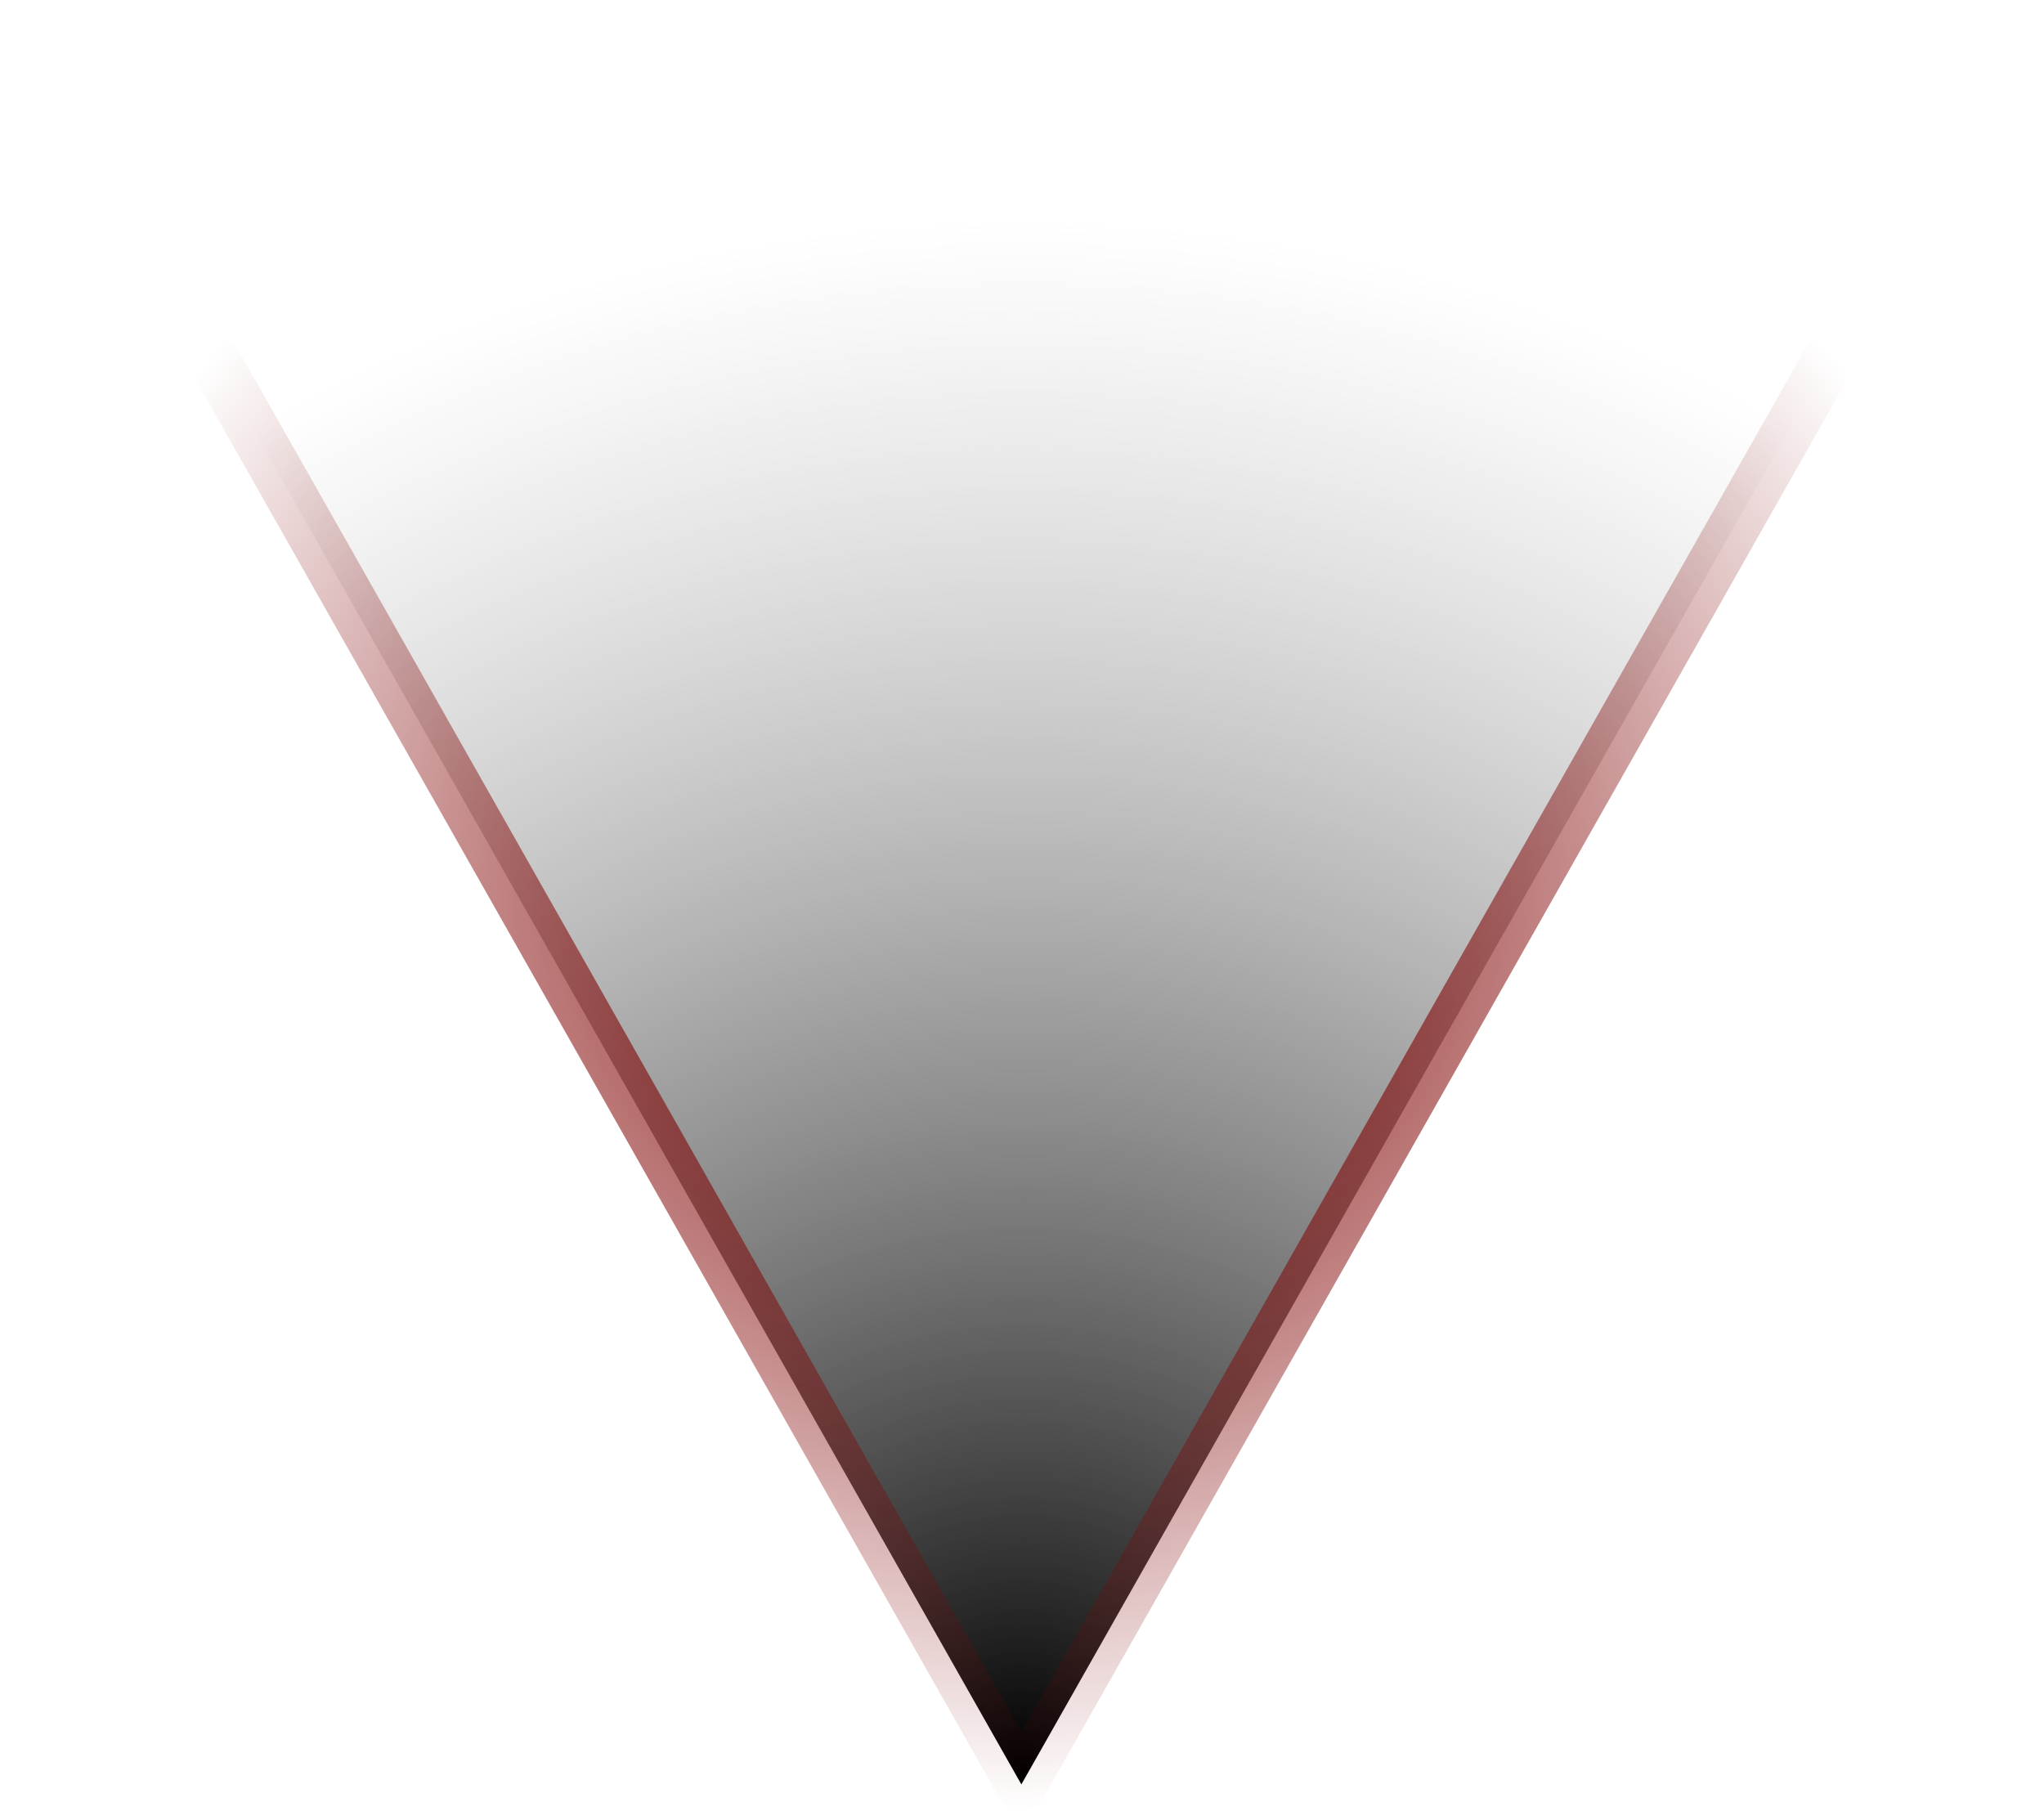
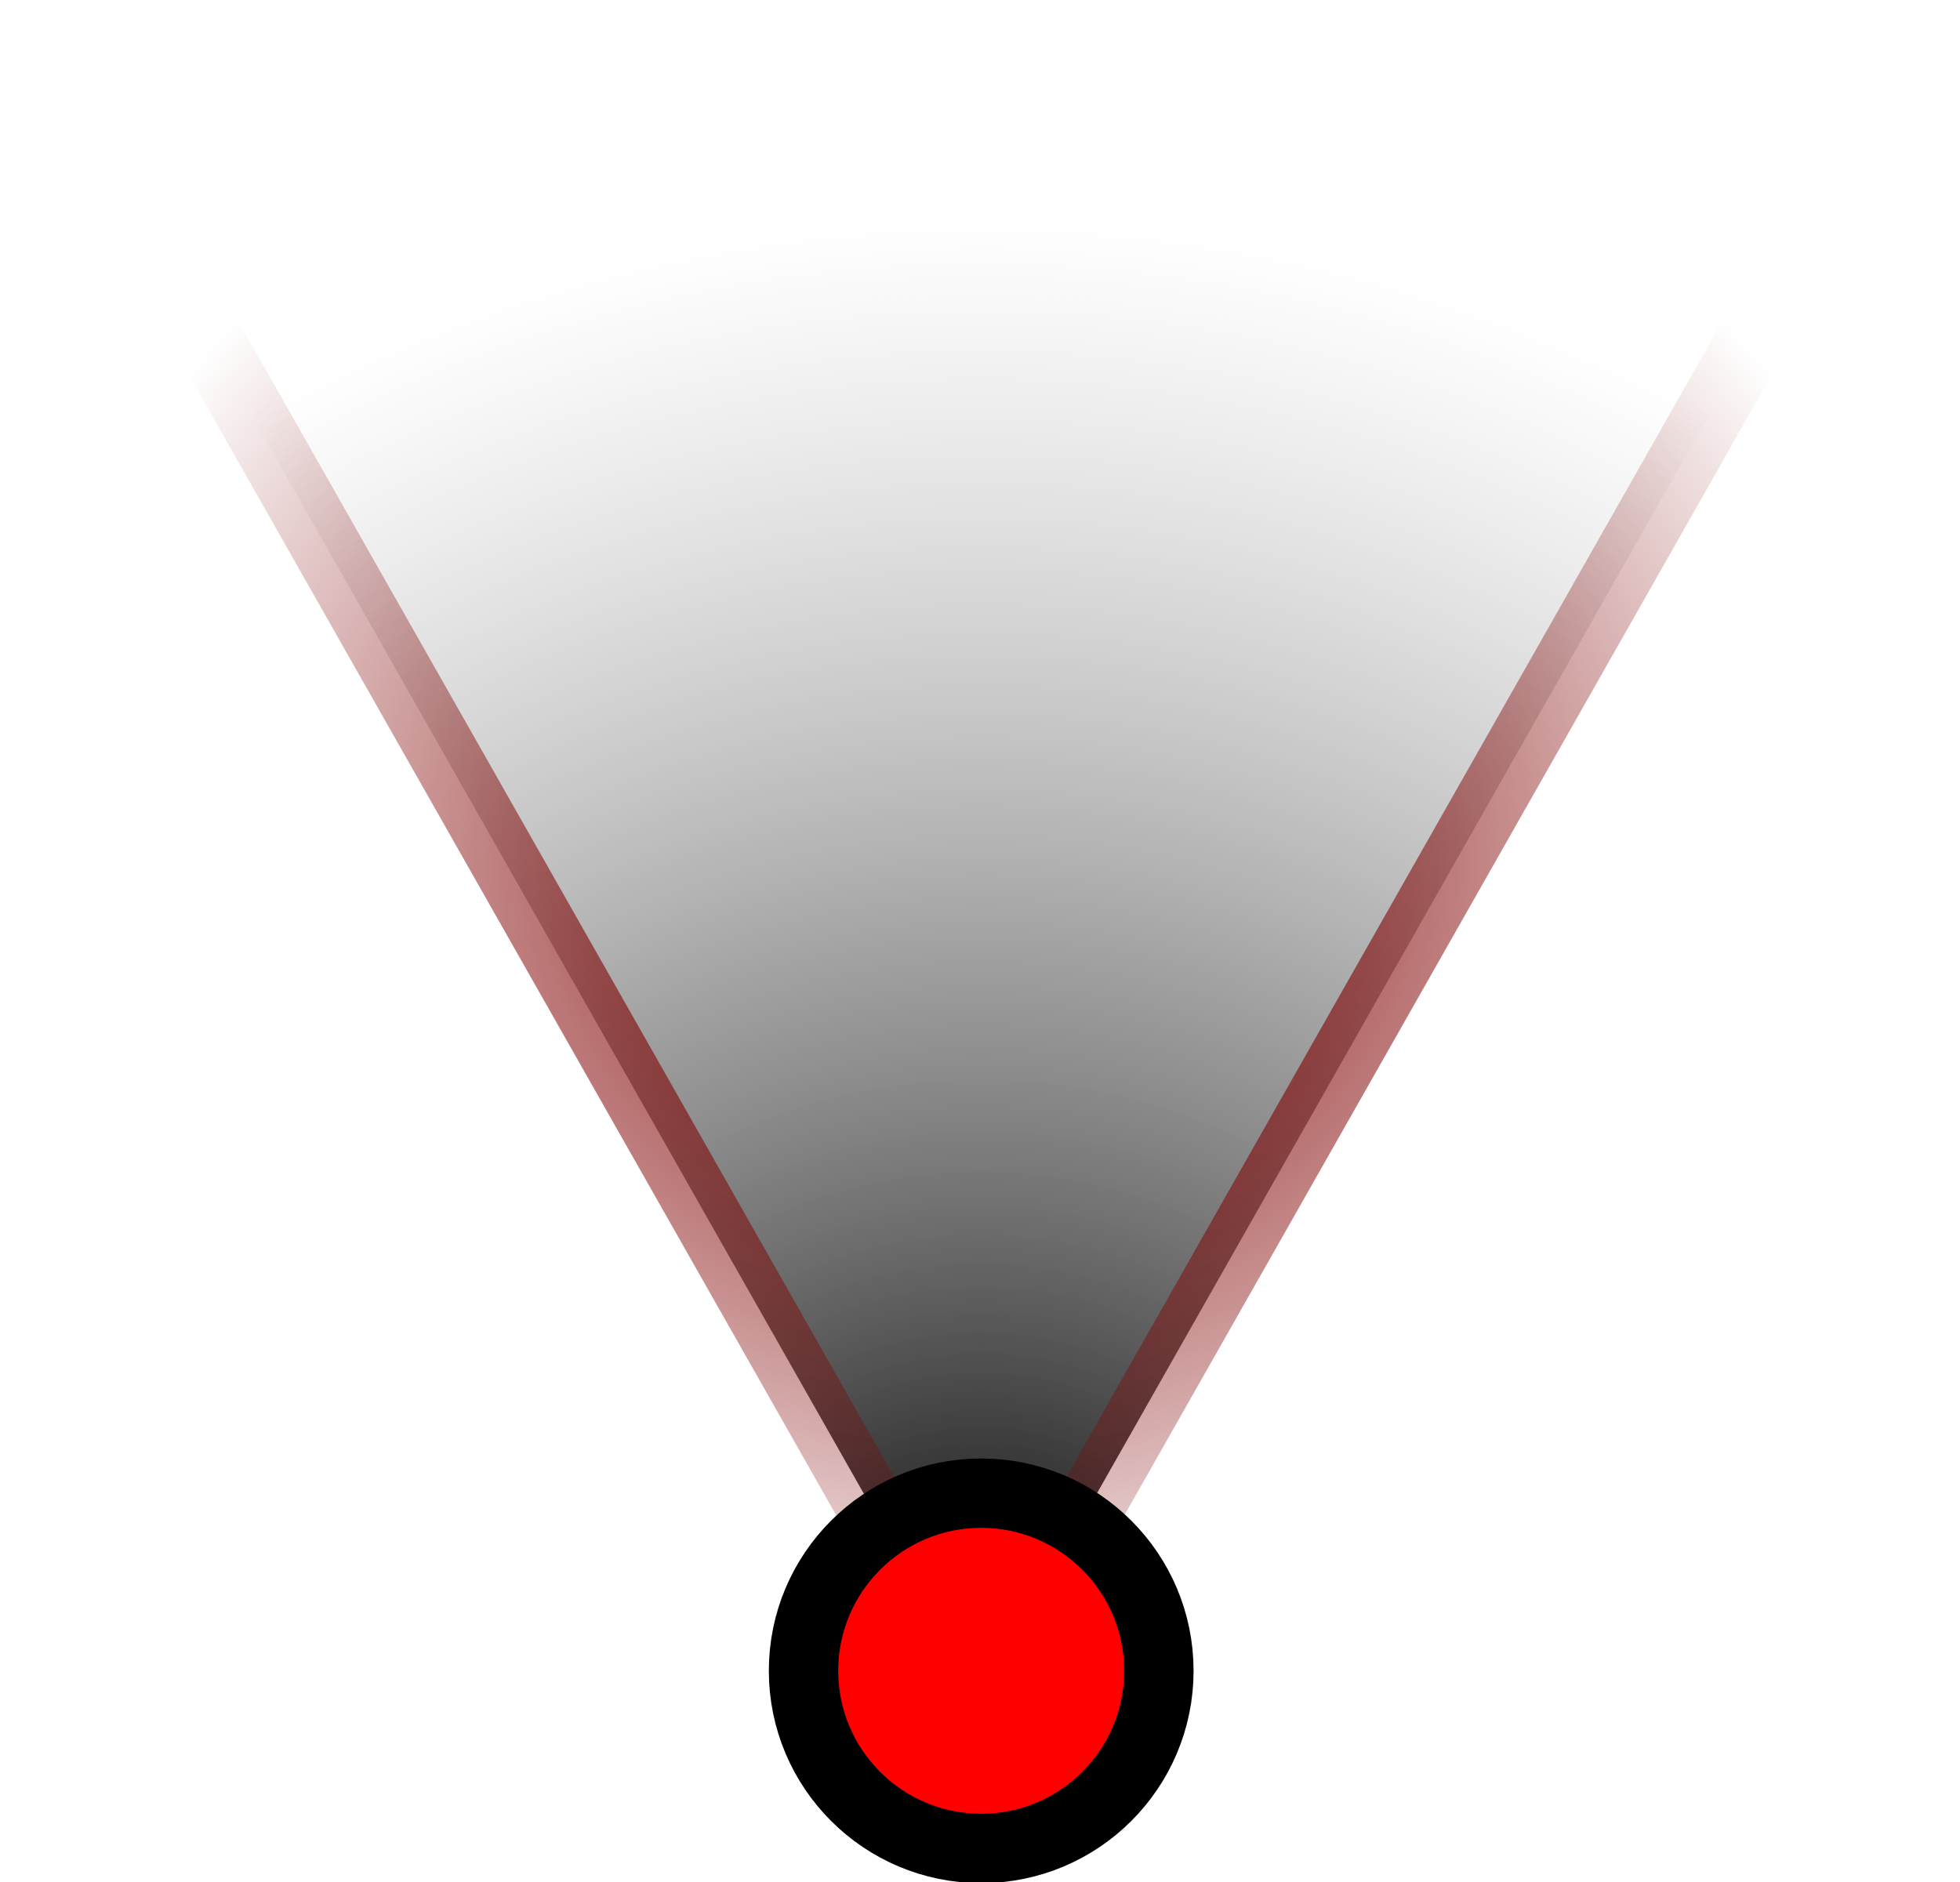
- <svg xmlns="http://www.w3.org/2000/svg" xmlns:xlink="http://www.w3.org/1999/xlink" width="39.596" height="35.077" id="svg2" version="1.1">
+ <svg xmlns="http://www.w3.org/2000/svg" xmlns:xlink="http://www.w3.org/1999/xlink" width="28.266" height="27.145" id="svg2" version="1.1">
  <defs id="defs4">
    <linearGradient id="linearGradient3766">
      <stop style="stop-color:#800000;stop-opacity:1;" offset="0" id="stop3768" />
      <stop style="stop-color:#800000;stop-opacity:0;" offset="1" id="stop3770" />
    </linearGradient>
    <linearGradient id="linearGradient3756">
      <stop style="stop-color:#000000;stop-opacity:1;" offset="0" id="stop3758" />
      <stop style="stop-color:#868686;stop-opacity:0;" offset="1" id="stop3760" />
    </linearGradient>
-     <radialGradient xlink:href="#linearGradient3756" id="radialGradient3764" cx="339.5" cy="812.788" fx="339.5" fy="812.788" r="19.773" gradientTransform="matrix(1.518371,-0.01897359,0.01896117,1.517376,-191.3984,-416.2456)" gradientUnits="userSpaceOnUse" />
-     <radialGradient xlink:href="#linearGradient3766" id="radialGradient3772" cx="339.5" cy="793.868" fx="339.5" fy="793.868" r="19.773" gradientTransform="matrix(1,0,0,0.8852944,0,91.06105)" gradientUnits="userSpaceOnUse" />
+     <radialGradient xlink:href="#linearGradient3756" id="radialGradient3764" cx="339.5" cy="812.788" fx="339.5" fy="812.788" r="19.773" gradientTransform="matrix(1.072723,-0.01338598,0.01339598,1.070517,-35.57741,-59.87417)" gradientUnits="userSpaceOnUse" />
+     <radialGradient xlink:href="#linearGradient3766" id="radialGradient3772" cx="339.5" cy="793.868" fx="339.5" fy="793.868" r="19.773" gradientTransform="matrix(0.7064956,0,0,0.6245802,99.64475,298.0335)" gradientUnits="userSpaceOnUse" />
  </defs>
-   <g id="layer1" transform="translate(-319.7143,-776.3056)">
-     <path style="fill:url(#radialGradient3764);fill-opacity:1;stroke:url(#radialGradient3772);stroke-width:1;stroke-linecap:round;stroke-linejoin:round;stroke-miterlimit:4;stroke-opacity:1" d="M 358.774,776.862 339.5,810.873 320.227,776.862" id="rect2985" />
+   <g id="layer1" transform="translate(-325.3628,-781.3601)">
+     <path style="fill:url(#radialGradient3764);fill-opacity:1;stroke:url(#radialGradient3772);stroke-width:1;stroke-linecap:round;stroke-linejoin:round;stroke-miterlimit:4;stroke-opacity:1" d="m 353.117,781.87 -13.617,23.995 -13.617,-23.995" id="rect2985" />
+     <path style="fill:#ff0000;fill-opacity:1;fill-rule:nonzero;stroke:#000000;stroke-width:0.483;stroke-miterlimit:4;stroke-opacity:1;stroke-dasharray:none" id="path2991" d="m 20.594,29.155 c 0,0.683 -0.554,1.237 -1.237,1.237 -0.683,0 -1.237,-0.554 -1.237,-1.237 0,-0.683 0.554,-1.237 1.237,-1.237 0.683,0 1.237,0.554 1.237,1.237 z" transform="matrix(2.071429,0,0,2.071429,299.4165,745.0679)" />
  </g>
</svg>
